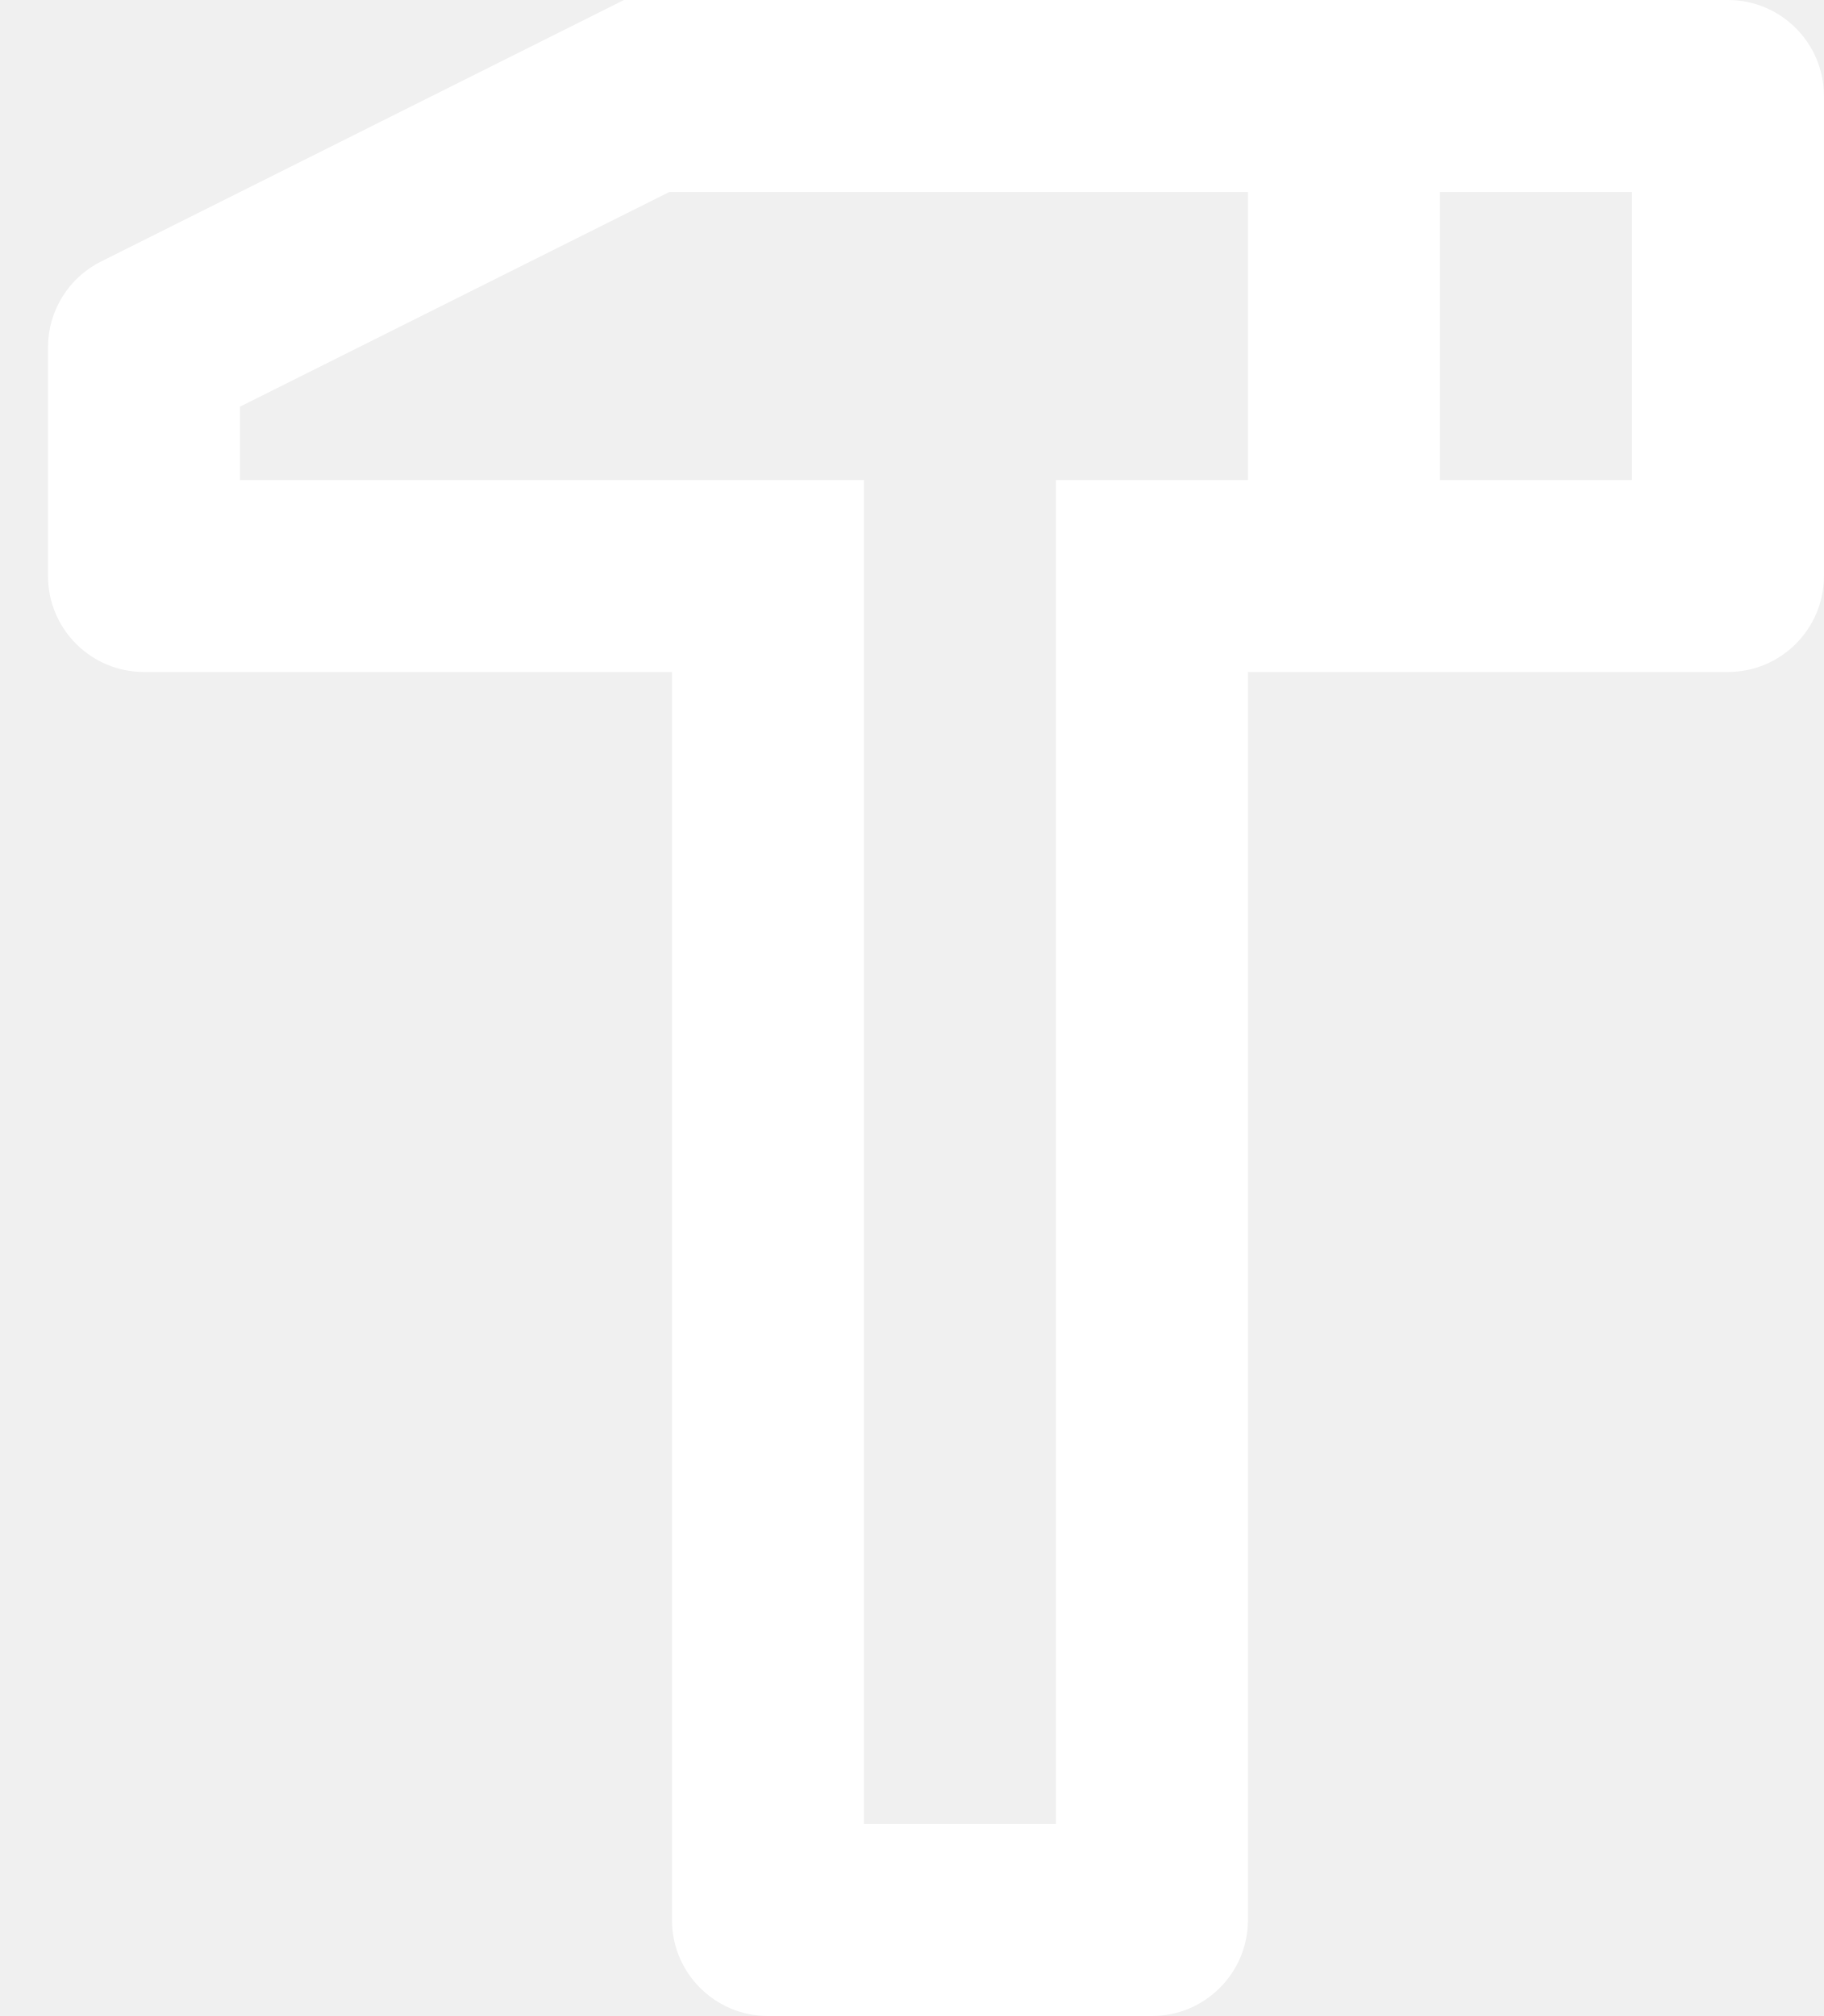
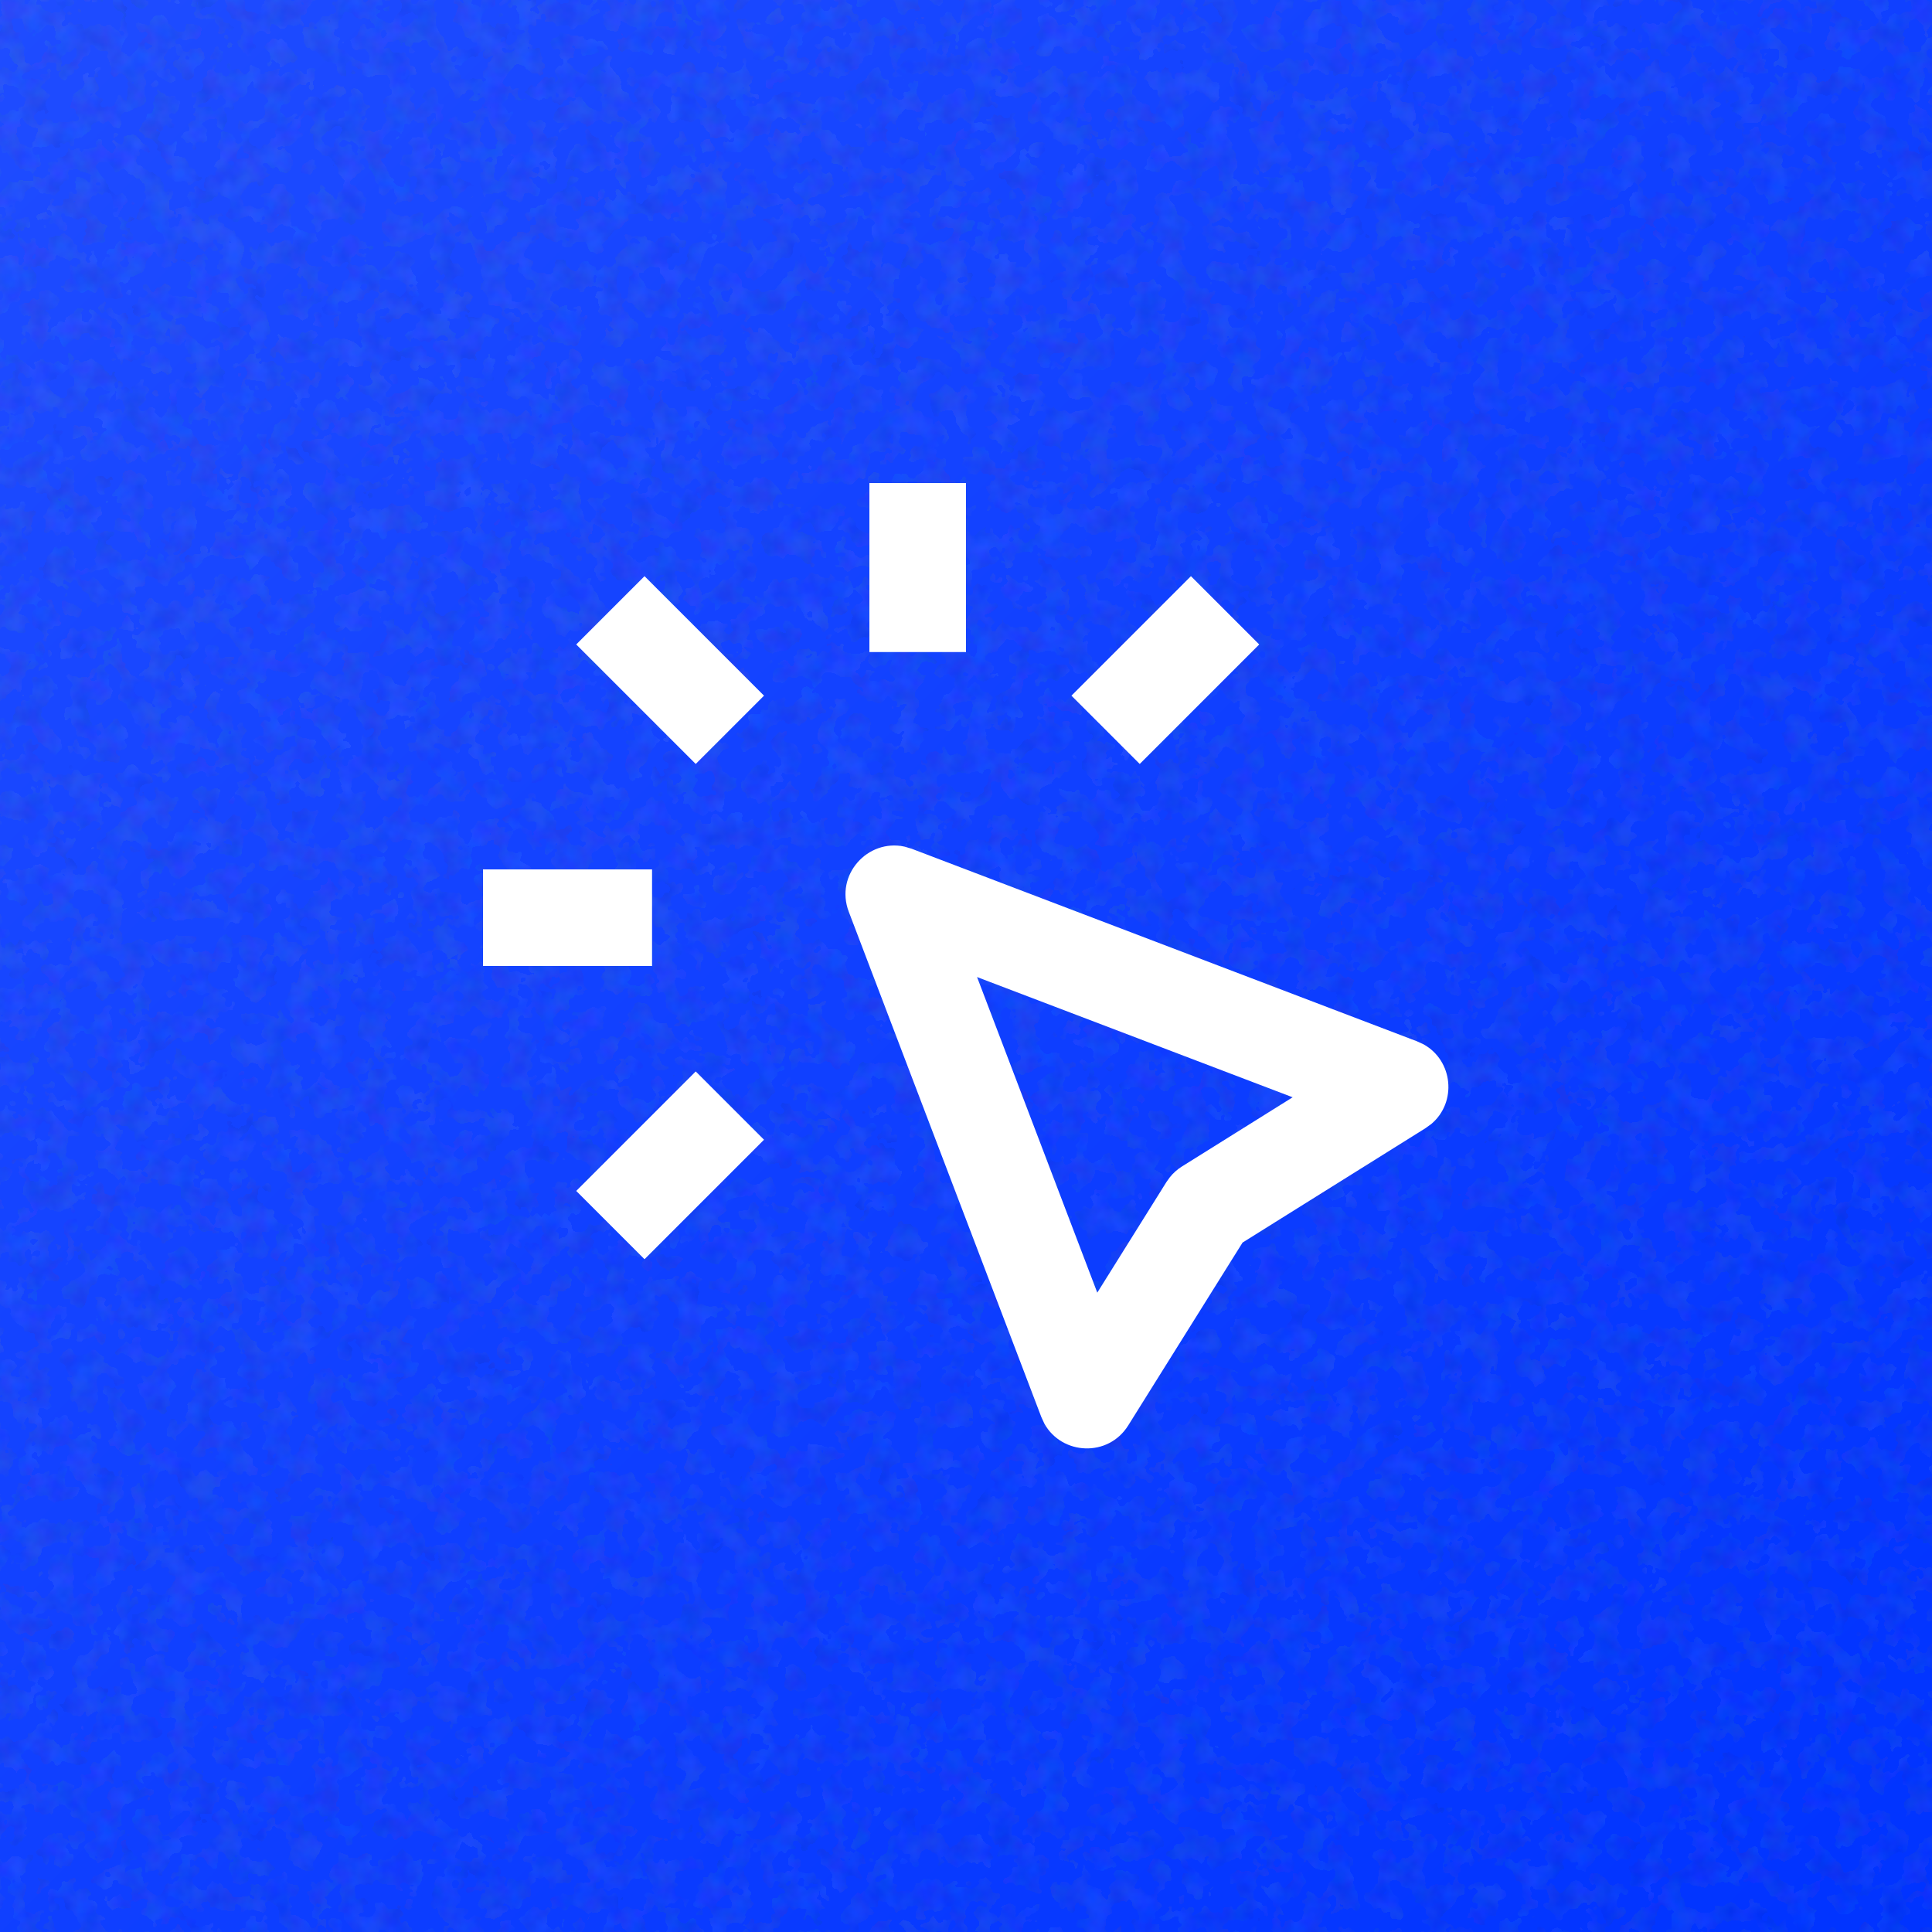
- <svg xmlns="http://www.w3.org/2000/svg" width="19" height="21" viewBox="0 0 19 21" fill="none">
-   <path d="M18 0C18.552 0 19 0.448 19 1V6C19 6.552 18.552 7 18 7H13V20C13 20.552 12.552 21 12 21H8C7.448 21 7 20.552 7 20V7H1.5C0.948 7 0.5 6.552 0.5 6V3.618C0.5 3.239 0.714 2.893 1.053 2.724L6.5 0H18ZM13 2H6.972L2.5 4.236V5H9V19H11V5H13V2ZM17 2H15V5H17V2Z" fill="white" />
+ <svg xmlns="http://www.w3.org/2000/svg" width="40" height="40" viewBox="0 0 40 40" fill="none">
+   <g clip-path="url(#clip0_15255_46444)">
+     <rect width="40" height="40" fill="#0033FF" />
+     <g filter="url(#filter0_n_15255_46444)">
+       <rect width="40" height="40" fill="url(#paint0_linear_15255_46444)" />
+     </g>
+     <path fill-rule="evenodd" clip-rule="evenodd" d="M18.725 17.528L18.877 17.573L29.337 21.559L29.476 21.623C30.083 21.962 30.167 22.819 29.636 23.269L29.513 23.358L25.726 25.726L23.358 29.513C22.944 30.176 21.986 30.127 21.623 29.476L21.559 29.337L17.573 18.877C17.282 18.113 17.966 17.363 18.725 17.528ZM22.718 26.763L24.15 24.472L24.217 24.378C24.288 24.288 24.374 24.211 24.472 24.15L26.763 22.718L20.229 20.229L22.718 26.763Z" fill="white" />
+     <path d="M15.818 23.597L13.344 26.071L11.93 24.657L14.404 22.183L15.818 23.597Z" fill="white" />
+     <path d="M13.5 20H10V18H13.5V20Z" fill="white" />
+     <path d="M15.818 14.403L14.404 15.817L11.93 13.343L13.344 11.929L15.818 14.403Z" fill="white" />
+     <path d="M26.071 13.343L23.597 15.817L22.183 14.403L24.657 11.929L26.071 13.343Z" fill="white" />
+     <path d="M20 13.5H18V10H20V13.5Z" fill="white" />
+   </g>
+   <defs>
+     <filter id="filter0_n_15255_46444" x="0" y="0" width="40" height="40" filterUnits="userSpaceOnUse" color-interpolation-filters="sRGB">
+       <feFlood flood-opacity="0" result="BackgroundImageFix" />
+       <feBlend mode="normal" in="SourceGraphic" in2="BackgroundImageFix" result="shape" />
+       <feTurbulence type="fractalNoise" baseFrequency="2 2" stitchTiles="stitch" numOctaves="3" result="noise" seed="8033" />
+       <feComponentTransfer in="noise" result="coloredNoise1">
+         <feFuncR type="linear" slope="2" intercept="-0.5" />
+         <feFuncG type="linear" slope="2" intercept="-0.5" />
+         <feFuncB type="linear" slope="2" intercept="-0.5" />
+         <feFuncA type="discrete" tableValues="1 1 1 1 1 1 1 1 1 1 1 1 1 1 1 1 1 1 1 1 1 1 1 1 1 1 1 1 1 1 1 1 1 1 1 1 1 1 1 1 1 1 1 1 1 1 1 1 1 1 1 0 0 0 0 0 0 0 0 0 0 0 0 0 0 0 0 0 0 0 0 0 0 0 0 0 0 0 0 0 0 0 0 0 0 0 0 0 0 0 0 0 0 0 0 0 0 0 0 0 " />
+       </feComponentTransfer>
+       <feComposite operator="in" in2="shape" in="coloredNoise1" result="noise1Clipped" />
+       <feComponentTransfer in="noise1Clipped" result="color1">
+         <feFuncA type="table" tableValues="0 0.06" />
+       </feComponentTransfer>
+       <feMerge result="effect1_noise_15255_46444">
+         <feMergeNode in="shape" />
+         <feMergeNode in="color1" />
+       </feMerge>
+     </filter>
+     <linearGradient id="paint0_linear_15255_46444" x1="0" y1="0" x2="40" y2="40" gradientUnits="userSpaceOnUse">
+       <stop stop-color="#1F4CFF" />
+       <stop offset="1" stop-color="#0033FF" />
+     </linearGradient>
+     <clipPath id="clip0_15255_46444">
+       <rect width="40" height="40" fill="white" />
+     </clipPath>
+   </defs>
</svg>
